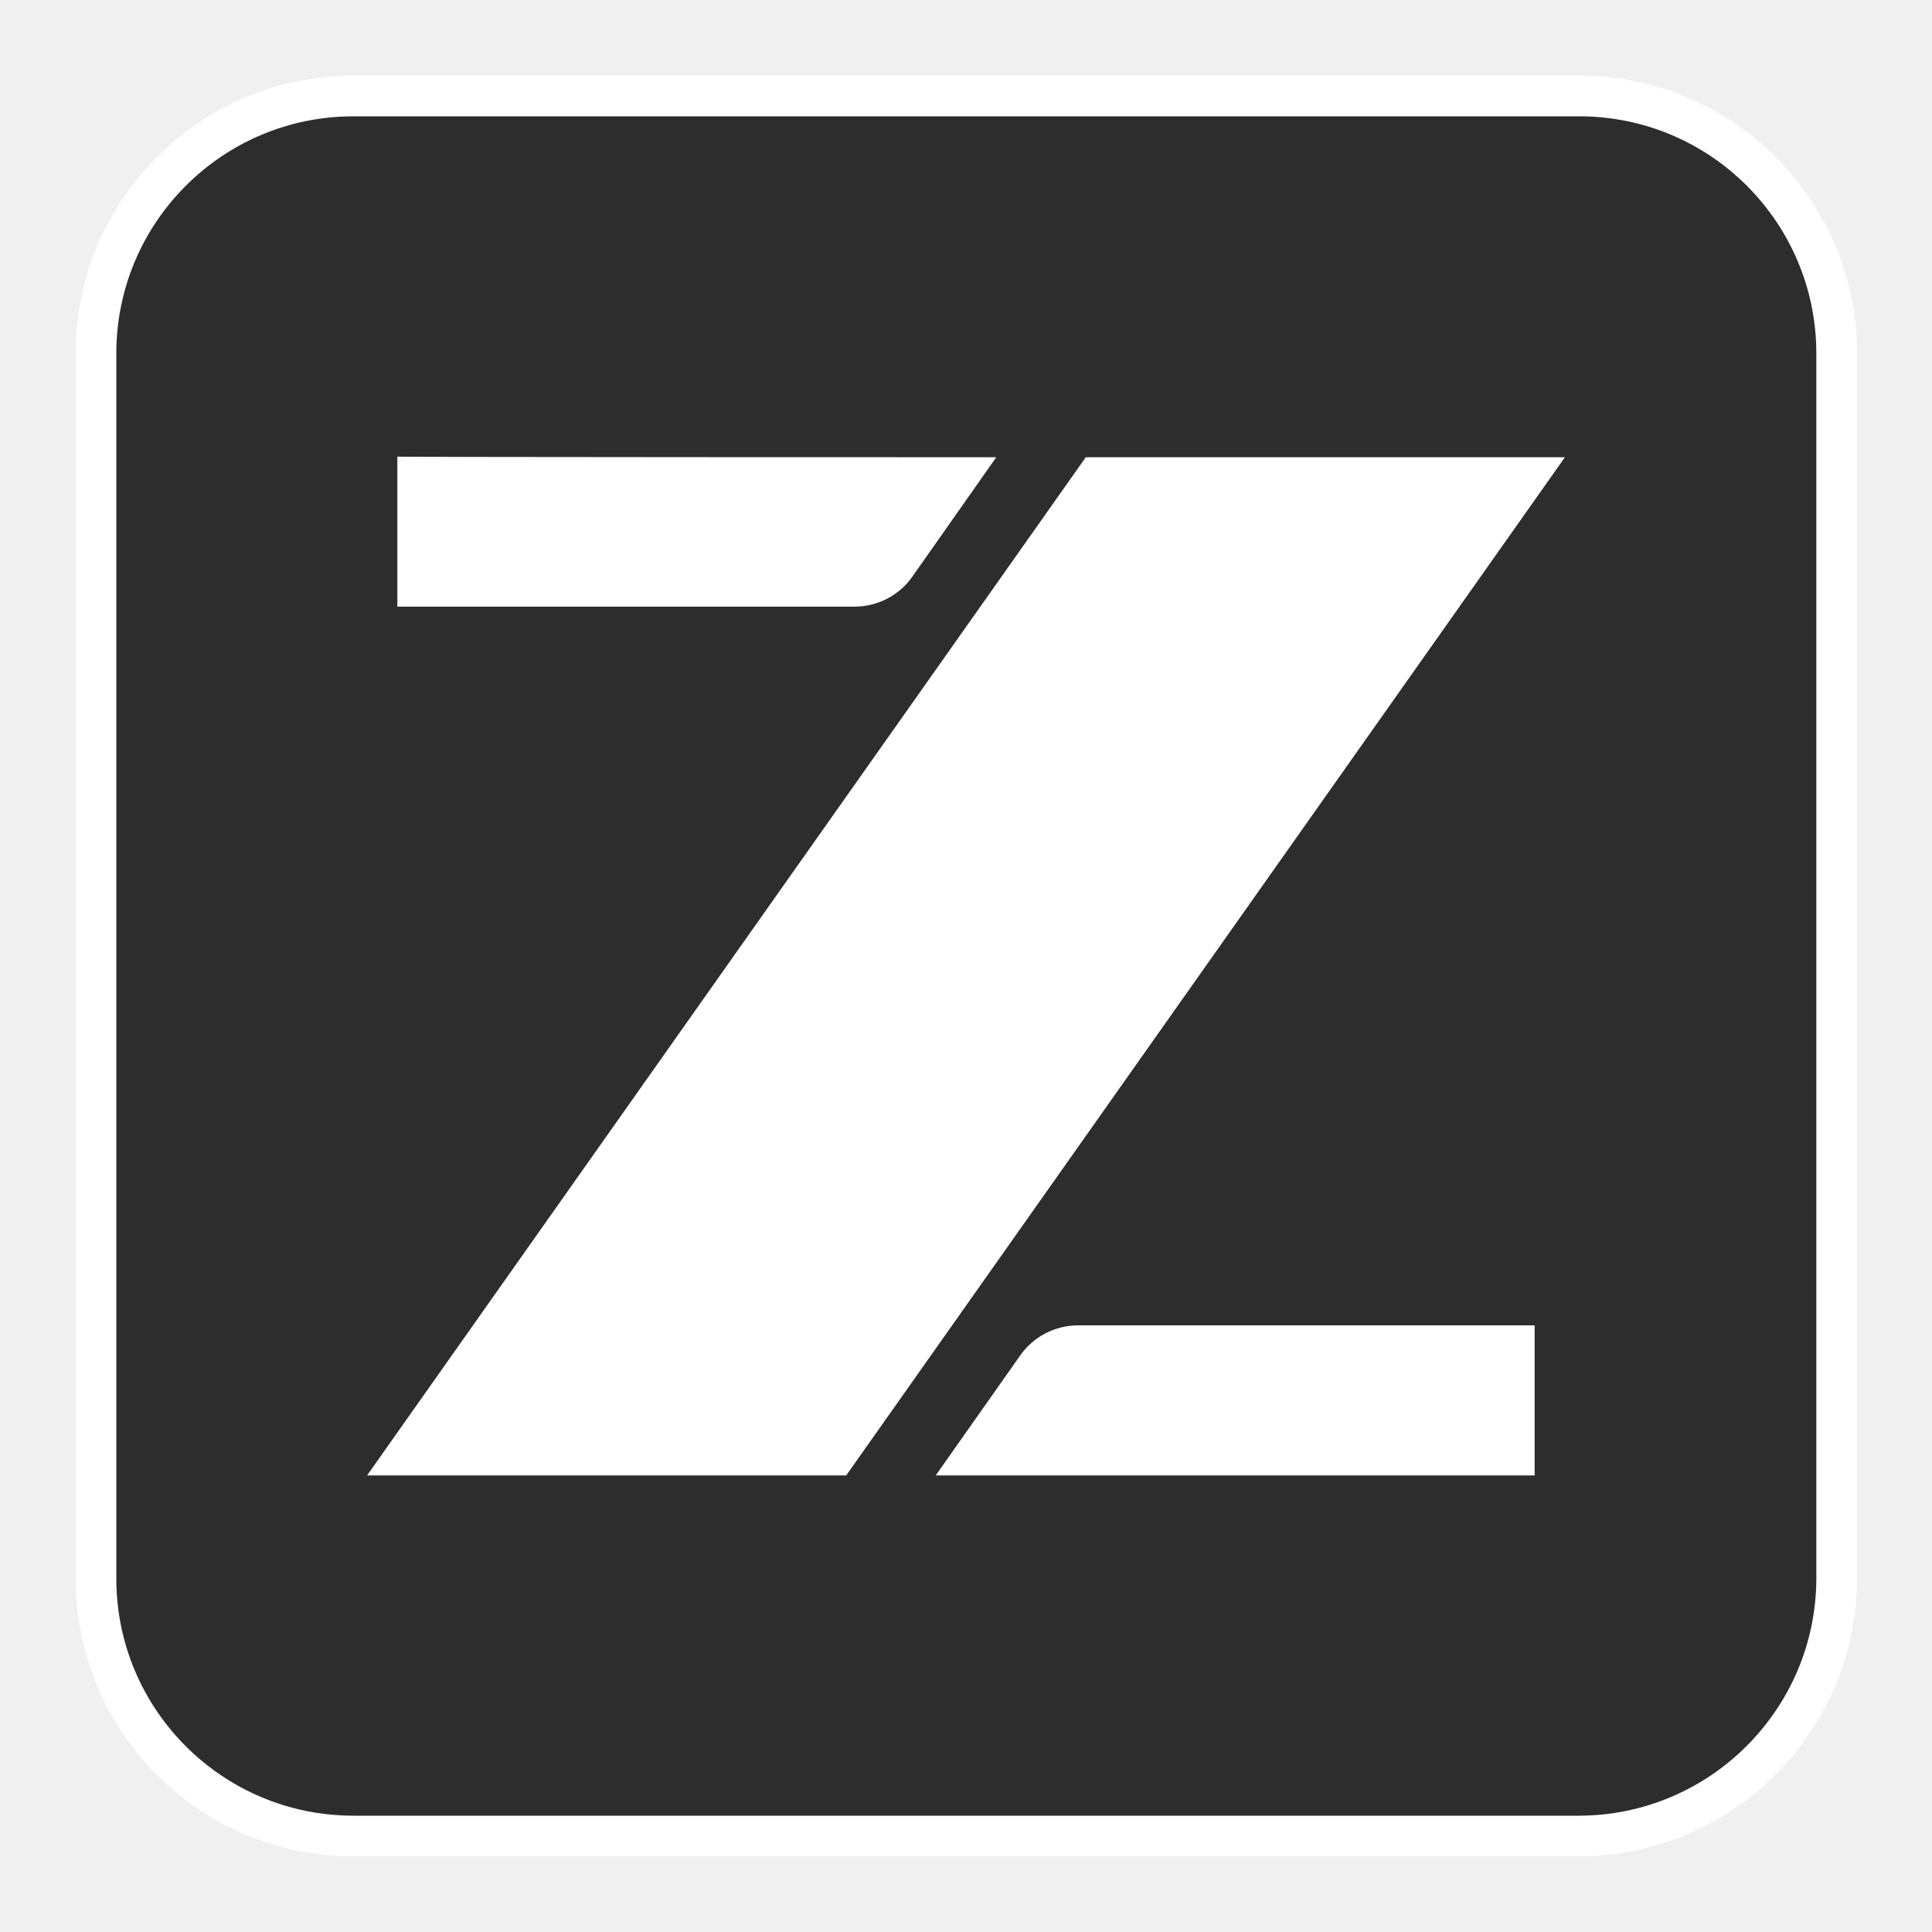
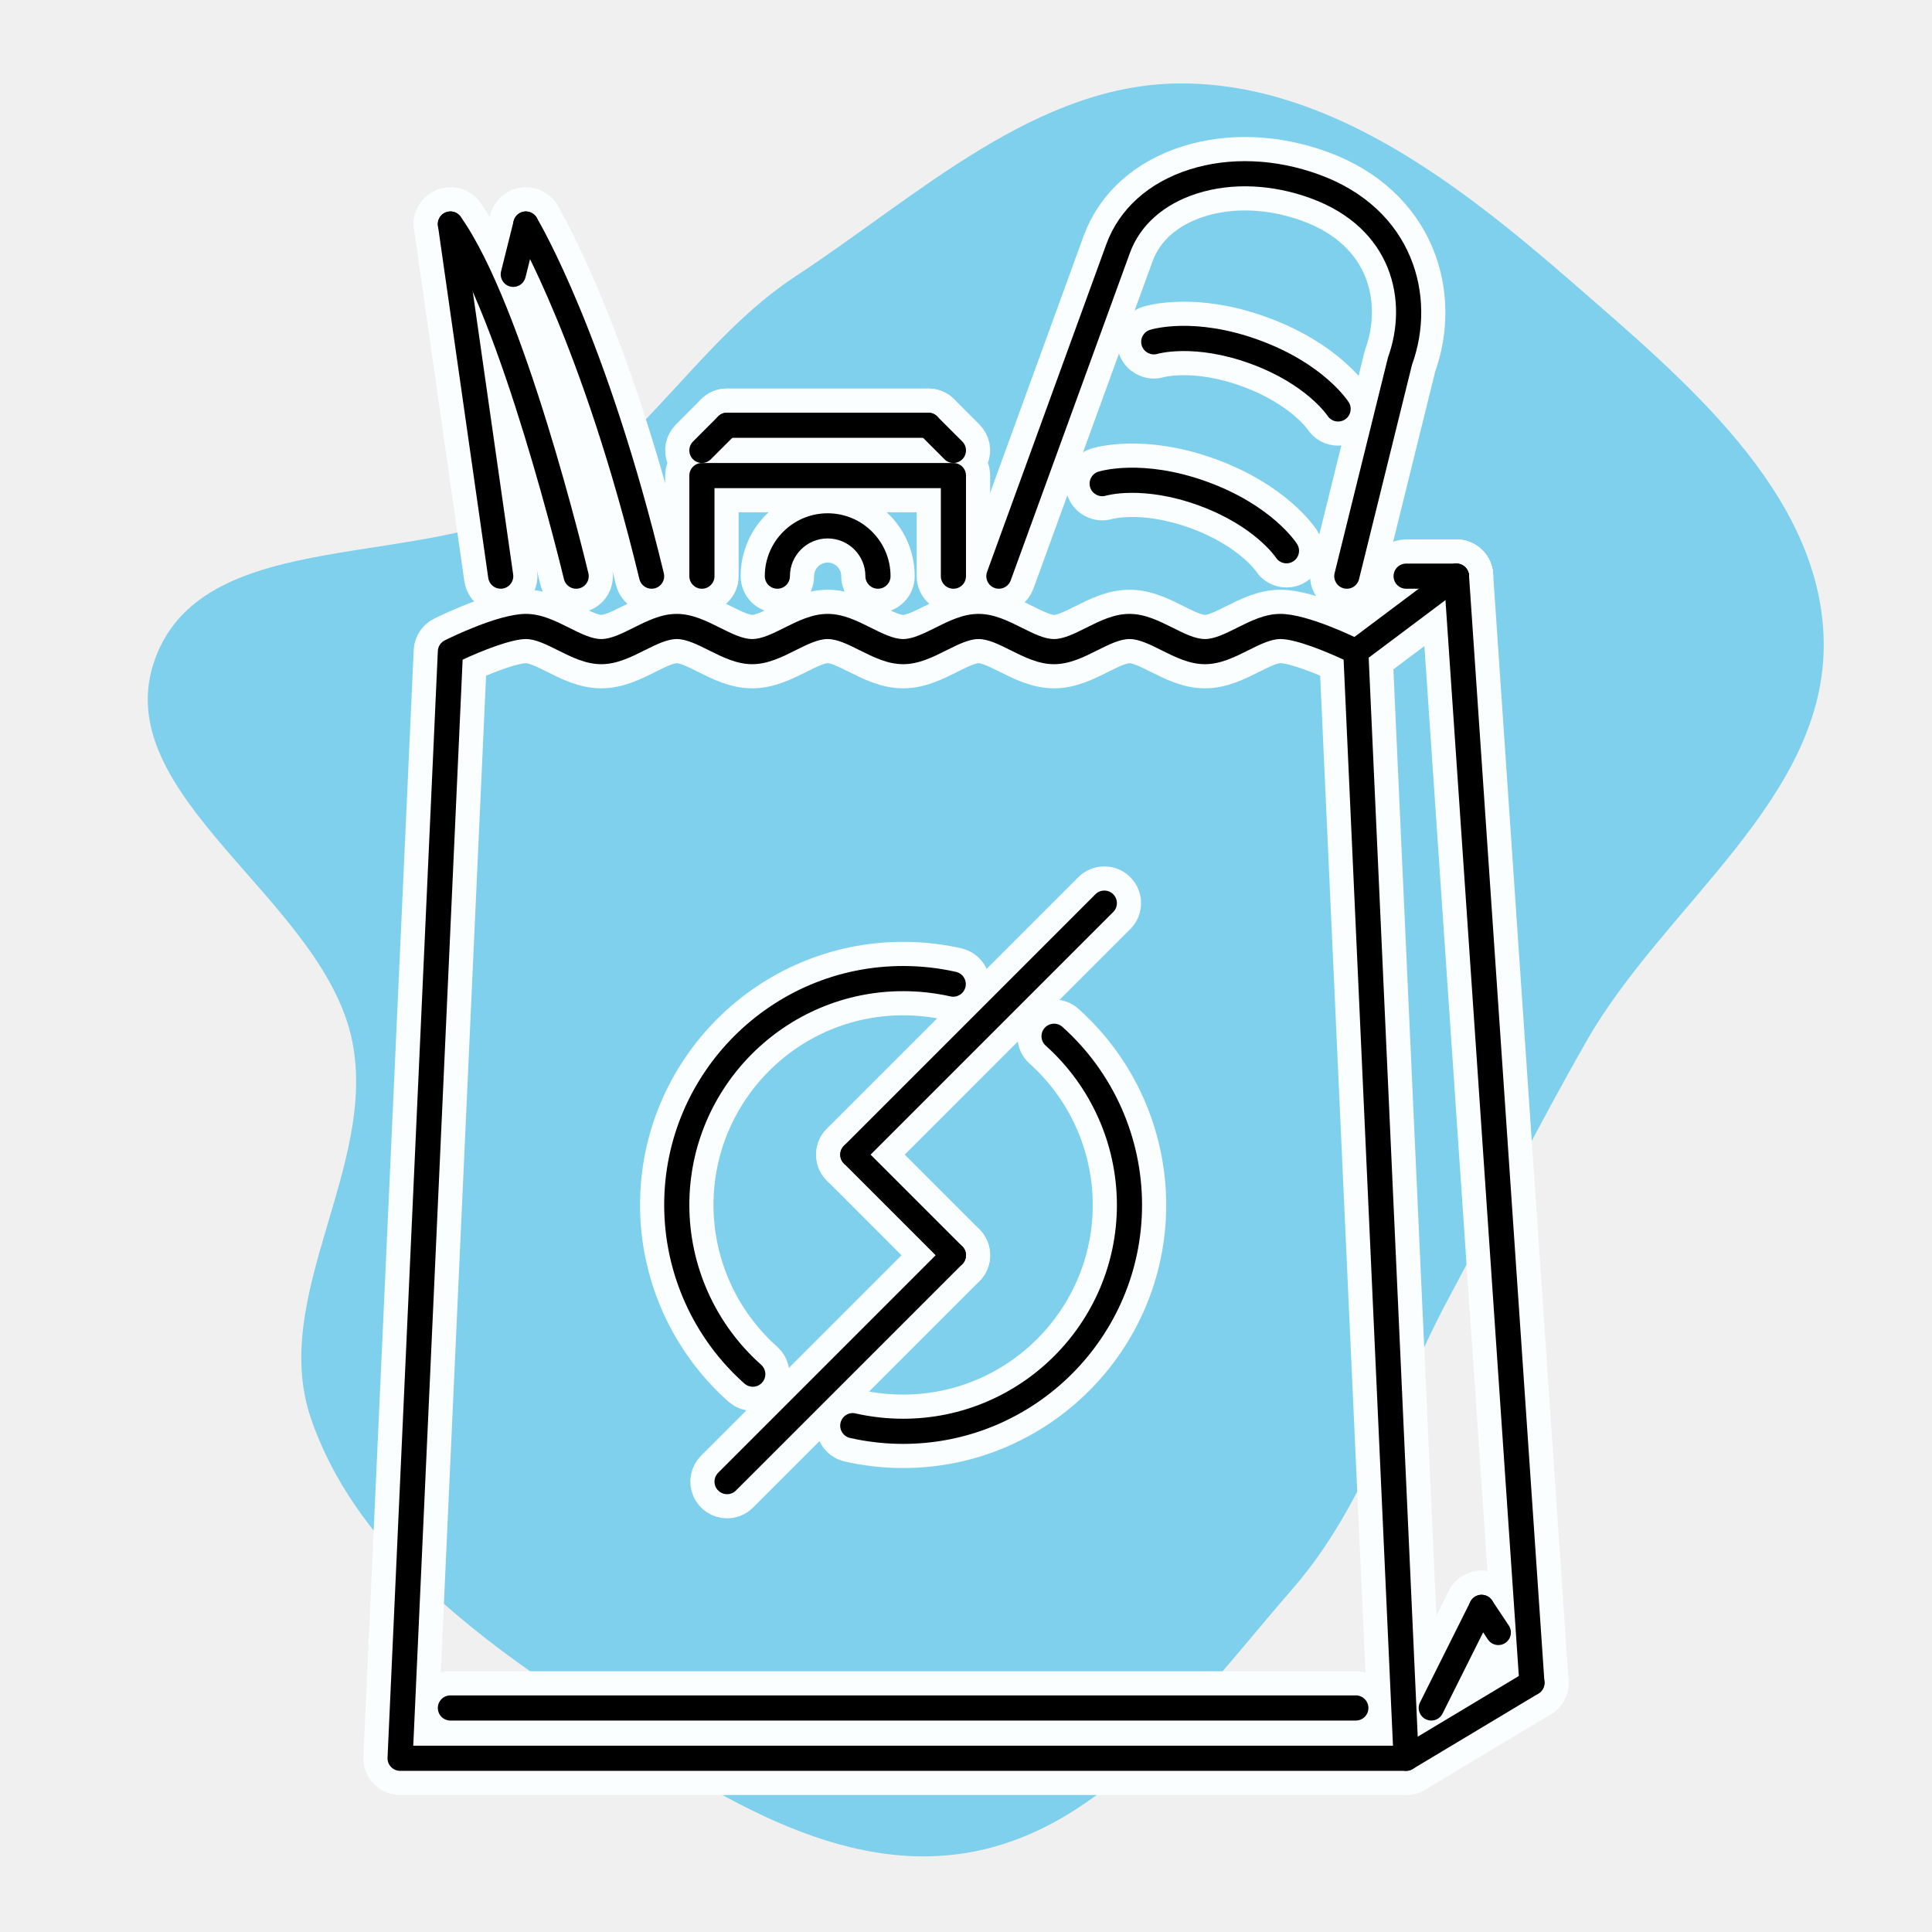
- <svg xmlns="http://www.w3.org/2000/svg" version="1.1" x="0px" y="0px" viewBox="0 0 30 30" style="enable-background:new 0 0 30 30;" xml:space="preserve">
-   <defs>
-     <style type="text/css">
-     .st194{fill:#2D2D2D;stroke:#FFFFFF;stroke-width:0.632;stroke-miterlimit:10;}
-     .st23{fill:#FFFFFF;}
- 
-     .z-breathe {
-       animation: breathe 2.5s ease-in-out infinite;
-     }
- 
-     @keyframes breathe {
-       0%, 100% { opacity: 0.7; }
-       50% { opacity: 1; }
-     }
-   </style>
-   </defs>
-   <g>
-     <path class="st194" d="M24.51,28.51H5.49c-2.21,0-4-1.79-4-4V5.49c0-2.21,1.79-4,4-4h19.03c2.21,0,4,1.79,4,4v19.03     C28.51,26.72,26.72,28.51,24.51,28.51z" />
-     <g class="z-breathe">
-       <path class="st23" d="M15.47,7.1l-1.3,1.85c-0.2,0.29-0.54,0.47-0.9,0.47h-7.1V7.09C6.16,7.1,15.47,7.1,15.47,7.1z" />
-       <polygon class="st23" points="24.3,7.1 13.14,22.91 5.7,22.91 16.86,7.1" />
-       <path class="st23" d="M14.53,22.91l1.31-1.86c0.2-0.29,0.54-0.47,0.9-0.47h7.09v2.33H14.53z" />
-     </g>
+ <svg xmlns="http://www.w3.org/2000/svg" width="800px" height="800px" viewBox="-102.4 -102.4 1228.80 1228.80" fill="#000000" class="icon" version="1.1" stroke="#000000" stroke-width="0.01">
+   <g id="SVGRepo_bgCarrier" stroke-width="0" transform="translate(0,0), scale(1)">
+     <path transform="translate(-102.4, -102.4), scale(38.4)" d="M16,30.691C18.324,30.314,19.866,28.089,21.412,26.312C22.622,24.923,23.117,23.137,23.988,21.514C24.762,20.071,25.464,18.67,26.275,17.248C27.568,14.982,30.256,13.221,30.206,10.612C30.159,8.158,27.887,6.284,26.036,4.672C24.192,3.067,22.047,1.401,19.603,1.382C17.178,1.363,15.211,3.242,13.183,4.572C11.636,5.587,10.722,7.301,9.133,8.249C7.077,9.477,3.397,8.659,2.571,10.907C1.741,13.167,5.349,14.876,5.832,17.235C6.259,19.32,4.462,21.475,5.149,23.49C5.857,25.568,7.753,27.016,9.581,28.23C11.519,29.515,13.705,31.063,16,30.691" fill="#7ed0ec" strokewidth="0" />
+   </g>
+   <g id="SVGRepo_tracerCarrier" stroke-linecap="round" stroke-linejoin="round" stroke="#fafeff" stroke-width="30.72">
+     <path d="M791.942 1023.906H152.072a7.94 7.94 0 0 1-5.78-2.484 7.946 7.946 0 0 1-2.21-5.876l31.994-703.862a8 8 0 0 1 4.412-6.794c3.446-1.726 34.19-16.84 51.568-16.84 9.888 0 18.878 4.498 27.572 8.842 7.358 3.678 14.302 7.154 20.41 7.154 6.108 0 13.06-3.476 20.416-7.154 8.702-4.344 17.692-8.842 27.574-8.842 9.88 0 18.872 4.498 27.572 8.842 7.358 3.678 14.308 7.154 20.416 7.154s13.06-3.476 20.418-7.154c8.702-4.344 17.692-8.842 27.572-8.842s18.872 4.49 27.572 8.842c7.358 3.678 14.318 7.154 20.426 7.154s13.06-3.476 20.416-7.154c8.694-4.344 17.684-8.842 27.572-8.842s18.872 4.498 27.572 8.842c7.358 3.678 14.31 7.154 20.418 7.154s13.06-3.476 20.418-7.154c8.702-4.344 17.684-8.842 27.572-8.842s18.872 4.498 27.572 8.842c7.358 3.678 14.31 7.154 20.418 7.154s13.06-3.476 20.418-7.154c8.702-4.344 17.684-8.842 27.572-8.842 17.386 0 48.116 15.114 51.566 16.84a7.98 7.98 0 0 1 4.406 6.794l31.992 703.862a7.91 7.91 0 0 1-2.202 5.876 7.904 7.904 0 0 1-5.772 2.484z m-631.496-15.998h623.12l-31.398-690.732c-10.56-4.936-30.212-13.13-40.21-13.13-6.11 0-13.06 3.476-20.418 7.154-8.702 4.344-17.684 8.842-27.572 8.842s-18.872-4.498-27.572-8.842c-7.358-3.678-14.308-7.154-20.418-7.154-6.108 0-13.058 3.476-20.418 7.154-8.702 4.344-17.684 8.842-27.572 8.842s-18.872-4.498-27.572-8.842c-7.358-3.678-14.308-7.154-20.418-7.154-6.108 0-13.058 3.476-20.416 7.154-8.694 4.344-17.684 8.842-27.572 8.842-9.888 0-18.878-4.498-27.582-8.842-7.358-3.678-14.308-7.154-20.416-7.154s-13.06 3.476-20.416 7.154c-8.702 4.344-17.692 8.842-27.574 8.842-9.88 0-18.872-4.498-27.572-8.842-7.358-3.678-14.31-7.154-20.416-7.154-6.11 0-13.06 3.476-20.418 7.154-8.702 4.344-17.692 8.842-27.572 8.842s-18.872-4.49-27.564-8.842c-7.358-3.678-14.31-7.154-20.418-7.154-9.154 0-27.94 7.374-40.218 13.122l-31.398 690.74z" fill="" />
+     <path d="M759.948 991.912H184.066a7.994 7.994 0 0 1-7.998-7.998 7.994 7.994 0 0 1 7.998-7.998h575.88a7.994 7.994 0 0 1 7.998 7.998 7.992 7.992 0 0 1-7.996 7.998zM532.916 272.052a7.99 7.99 0 0 1-7.514-10.732l75.828-208.332C609.4 30.518 628.24 13.608 654.282 5.36c25.322-8.006 54.488-6.85 82.248 3.248 59.8 21.746 75.016 77.32 59.144 120.976l-33.698 136.394a7.978 7.978 0 0 1-9.684 5.842 8.004 8.004 0 0 1-5.844-9.686l33.948-137.206c12.996-35.882 2.92-82.28-49.334-101.292-24.464-8.896-50.006-9.944-71.954-3.024-21.2 6.708-36.414 20.152-42.852 37.844l-75.828 208.332a8 8 0 0 1-7.512 5.264z" fill="" />
+     <path d="M748.668 165.702a7.97 7.97 0 0 1-6.748-3.71c-0.11-0.156-13.482-20.168-49.146-33.126-35.648-12.974-58.754-6.256-59.004-6.202-4.108 1.274-8.67-1.062-9.982-5.288a7.972 7.972 0 0 1 5.218-9.974c1.108-0.368 28.134-8.56 69.236 6.436 41.162 14.958 56.55 38.578 57.174 39.578a7.996 7.996 0 0 1-2.452 11.038 8.08 8.08 0 0 1-4.296 1.248zM715.832 255.9a7.976 7.976 0 0 1-6.75-3.71c-0.11-0.156-13.48-20.168-49.128-33.142-35.712-12.99-58.754-6.248-59.004-6.186-4.062 1.28-8.67-1.054-9.982-5.282a7.976 7.976 0 0 1 5.216-9.982c1.124-0.344 28.12-8.53 69.236 6.42 41.146 14.974 56.536 38.594 57.16 39.594a7.994 7.994 0 0 1-6.748 12.288zM216.052 272.052a7.998 7.998 0 0 1-7.912-6.866L176.146 41.234a8 8 0 0 1 6.788-9.052c4.39-0.664 8.428 2.414 9.052 6.788l31.994 223.954a8 8 0 0 1-7.928 9.128z" fill="" />
+     <path d="M264.042 272.052a7.994 7.994 0 0 1-7.772-6.146c-0.398-1.664-40.084-167.082-78.708-221.158a7.994 7.994 0 0 1 1.858-11.154 7.986 7.986 0 0 1 11.154 1.858c40.438 56.614 79.61 219.83 81.258 226.75a7.996 7.996 0 0 1-7.79 9.85zM312.032 272.052a7.994 7.994 0 0 1-7.764-6.124c-35.812-148.296-78.648-221-79.078-221.72a8 8 0 0 1 2.756-10.966 7.988 7.988 0 0 1 10.966 2.75c1.804 3 44.444 75.204 80.898 226.188a7.986 7.986 0 0 1-5.898 9.646 7.734 7.734 0 0 1-1.88 0.226z" fill="" />
+     <path d="M224.066 80.094c-0.64 0-1.296-0.078-1.946-0.242a7.988 7.988 0 0 1-5.82-9.694l8-31.994a7.958 7.958 0 0 1 9.694-5.818 7.986 7.986 0 0 1 5.818 9.694l-7.998 31.994a7.988 7.988 0 0 1-7.748 6.06zM504 272.052a7.994 7.994 0 0 1-7.998-7.998v-55.988h-143.97v55.988c0 4.422-3.578 7.998-7.998 7.998s-7.998-3.576-7.998-7.998v-63.986a7.994 7.994 0 0 1 7.998-7.998H504a7.994 7.994 0 0 1 7.998 7.998v63.986a7.994 7.994 0 0 1-7.998 7.998z" fill="" />
+     <path d="M456.01 272.052a7.994 7.994 0 0 1-7.998-7.998c0-13.232-10.764-23.994-23.996-23.994s-23.996 10.762-23.996 23.994a7.994 7.994 0 0 1-7.998 7.998 7.992 7.992 0 0 1-7.998-7.998c0-22.05 17.942-39.992 39.992-39.992s39.992 17.942 39.992 39.992a7.994 7.994 0 0 1-7.998 7.998zM344.034 192.07a7.996 7.996 0 0 1-5.656-13.654l15.998-15.996a7.996 7.996 0 1 1 11.31 11.31l-15.998 15.996a7.964 7.964 0 0 1-5.654 2.344z" fill="" />
+     <path d="M488.004 176.074h-127.974c-4.42 0-7.998-3.578-7.998-7.998s3.578-8 7.998-8h127.974c4.42 0 7.998 3.578 7.998 8s-3.578 7.998-7.998 7.998z" fill="" />
+     <path d="M504 192.07a7.98 7.98 0 0 1-5.656-2.344l-15.998-15.996a7.996 7.996 0 1 1 11.31-11.31l15.998 15.996A7.996 7.996 0 0 1 504 192.07zM376.402 779.614a8.02 8.02 0 0 1-5.312-2.016c-32.446-28.838-51.052-70.236-51.052-113.618 0-83.794 68.172-151.976 151.968-151.976 11.348 0 22.66 1.258 33.626 3.726a7.994 7.994 0 0 1 6.044 9.558c-0.976 4.312-5.294 7.032-9.56 6.046a137.7 137.7 0 0 0-30.11-3.328c-74.978 0-135.972 60.988-135.972 135.972a136.104 136.104 0 0 0 45.678 101.65 8.006 8.006 0 0 1-5.31 13.986zM472.006 815.95a152.81 152.81 0 0 1-33.79-3.782 7.994 7.994 0 0 1-6.022-9.576c0.976-4.31 5.25-7.044 9.568-6.014a136.964 136.964 0 0 0 30.244 3.374c74.97 0 135.972-61.002 135.972-135.97a136.184 136.184 0 0 0-45.302-101.34 8 8 0 0 1-0.64-11.292c2.984-3.296 8.06-3.562 11.294-0.624a152.126 152.126 0 0 1 50.644 113.258c0 83.792-68.174 151.966-151.968 151.966z" fill="" />
+     <path d="M504 703.972a7.98 7.98 0 0 1-5.656-2.344l-63.986-63.988a7.996 7.996 0 1 1 11.31-11.308l63.988 63.986a7.996 7.996 0 0 1-5.656 13.654z" fill="" />
+     <path d="M440.014 639.984a7.994 7.994 0 0 1-5.656-13.652l159.966-159.974a7.996 7.996 0 1 1 11.31 11.31l-159.966 159.974a7.97 7.97 0 0 1-5.654 2.342zM360.03 847.942a7.994 7.994 0 0 1-5.654-13.652l143.97-143.97a7.996 7.996 0 1 1 11.31 11.31l-143.97 143.968a7.976 7.976 0 0 1-5.656 2.344zM759.948 320.042a7.988 7.988 0 0 1-6.404-3.202 8.006 8.006 0 0 1 1.608-11.192l63.986-47.99a7.99 7.99 0 0 1 11.202 1.602 8.006 8.006 0 0 1-1.608 11.192l-63.988 47.99c-1.44 1.078-3.124 1.6-4.796 1.6zM807.938 991.912a8.176 8.176 0 0 1-3.578-0.844 8.008 8.008 0 0 1-3.578-10.732l31.994-63.986c1.984-3.966 6.794-5.53 10.732-3.578a8.002 8.002 0 0 1 3.578 10.732l-31.994 63.988a8.016 8.016 0 0 1-7.154 4.42z" fill="" />
+     <path d="M850.584 943.906a7.992 7.992 0 0 1-6.654-3.562l-10.654-15.98a7.996 7.996 0 0 1 2.218-11.092c3.624-2.452 8.624-1.482 11.092 2.218l10.652 15.982a8 8 0 0 1-6.654 12.434zM871.908 975.916a8.01 8.01 0 0 1-7.966-7.452L815.952 264.6a8.008 8.008 0 0 1 7.436-8.53c4.204-0.266 8.216 3.024 8.53 7.436l47.99 703.864a8.02 8.02 0 0 1-7.436 8.53c-0.188 0-0.376 0.016-0.564 0.016z" fill="" />
+     <path d="M791.942 1023.906a8.004 8.004 0 0 1-6.86-3.89 7.976 7.976 0 0 1 2.75-10.966l79.984-47.99a7.994 7.994 0 1 1 8.214 13.716l-79.982 47.99c-1.28 0.766-2.702 1.14-4.106 1.14z" fill="" />
+     <path d="M823.934 272.052h-31.992c-4.422 0-8-3.576-8-7.998a7.994 7.994 0 0 1 8-7.998h31.992a7.994 7.994 0 0 1 7.998 7.998 7.992 7.992 0 0 1-7.998 7.998z" fill="" />
+   </g>
+   <g id="SVGRepo_iconCarrier">
+     <path d="M791.942 1023.906H152.072a7.94 7.94 0 0 1-5.78-2.484 7.946 7.946 0 0 1-2.21-5.876l31.994-703.862a8 8 0 0 1 4.412-6.794c3.446-1.726 34.19-16.84 51.568-16.84 9.888 0 18.878 4.498 27.572 8.842 7.358 3.678 14.302 7.154 20.41 7.154 6.108 0 13.06-3.476 20.416-7.154 8.702-4.344 17.692-8.842 27.574-8.842 9.88 0 18.872 4.498 27.572 8.842 7.358 3.678 14.308 7.154 20.416 7.154s13.06-3.476 20.418-7.154c8.702-4.344 17.692-8.842 27.572-8.842s18.872 4.49 27.572 8.842c7.358 3.678 14.318 7.154 20.426 7.154s13.06-3.476 20.416-7.154c8.694-4.344 17.684-8.842 27.572-8.842s18.872 4.498 27.572 8.842c7.358 3.678 14.31 7.154 20.418 7.154s13.06-3.476 20.418-7.154c8.702-4.344 17.684-8.842 27.572-8.842s18.872 4.498 27.572 8.842c7.358 3.678 14.31 7.154 20.418 7.154s13.06-3.476 20.418-7.154c8.702-4.344 17.684-8.842 27.572-8.842 17.386 0 48.116 15.114 51.566 16.84a7.98 7.98 0 0 1 4.406 6.794l31.992 703.862a7.91 7.91 0 0 1-2.202 5.876 7.904 7.904 0 0 1-5.772 2.484z m-631.496-15.998h623.12l-31.398-690.732c-10.56-4.936-30.212-13.13-40.21-13.13-6.11 0-13.06 3.476-20.418 7.154-8.702 4.344-17.684 8.842-27.572 8.842s-18.872-4.498-27.572-8.842c-7.358-3.678-14.308-7.154-20.418-7.154-6.108 0-13.058 3.476-20.418 7.154-8.702 4.344-17.684 8.842-27.572 8.842s-18.872-4.498-27.572-8.842c-7.358-3.678-14.308-7.154-20.418-7.154-6.108 0-13.058 3.476-20.416 7.154-8.694 4.344-17.684 8.842-27.572 8.842-9.888 0-18.878-4.498-27.582-8.842-7.358-3.678-14.308-7.154-20.416-7.154s-13.06 3.476-20.416 7.154c-8.702 4.344-17.692 8.842-27.574 8.842-9.88 0-18.872-4.498-27.572-8.842-7.358-3.678-14.31-7.154-20.416-7.154-6.11 0-13.06 3.476-20.418 7.154-8.702 4.344-17.692 8.842-27.572 8.842s-18.872-4.49-27.564-8.842c-7.358-3.678-14.31-7.154-20.418-7.154-9.154 0-27.94 7.374-40.218 13.122l-31.398 690.74z" fill="" />
+     <path d="M759.948 991.912H184.066a7.994 7.994 0 0 1-7.998-7.998 7.994 7.994 0 0 1 7.998-7.998h575.88a7.994 7.994 0 0 1 7.998 7.998 7.992 7.992 0 0 1-7.996 7.998zM532.916 272.052a7.99 7.99 0 0 1-7.514-10.732l75.828-208.332C609.4 30.518 628.24 13.608 654.282 5.36c25.322-8.006 54.488-6.85 82.248 3.248 59.8 21.746 75.016 77.32 59.144 120.976l-33.698 136.394a7.978 7.978 0 0 1-9.684 5.842 8.004 8.004 0 0 1-5.844-9.686l33.948-137.206c12.996-35.882 2.92-82.28-49.334-101.292-24.464-8.896-50.006-9.944-71.954-3.024-21.2 6.708-36.414 20.152-42.852 37.844l-75.828 208.332a8 8 0 0 1-7.512 5.264z" fill="" />
+     <path d="M748.668 165.702a7.97 7.97 0 0 1-6.748-3.71c-0.11-0.156-13.482-20.168-49.146-33.126-35.648-12.974-58.754-6.256-59.004-6.202-4.108 1.274-8.67-1.062-9.982-5.288a7.972 7.972 0 0 1 5.218-9.974c1.108-0.368 28.134-8.56 69.236 6.436 41.162 14.958 56.55 38.578 57.174 39.578a7.996 7.996 0 0 1-2.452 11.038 8.08 8.08 0 0 1-4.296 1.248zM715.832 255.9a7.976 7.976 0 0 1-6.75-3.71c-0.11-0.156-13.48-20.168-49.128-33.142-35.712-12.99-58.754-6.248-59.004-6.186-4.062 1.28-8.67-1.054-9.982-5.282a7.976 7.976 0 0 1 5.216-9.982c1.124-0.344 28.12-8.53 69.236 6.42 41.146 14.974 56.536 38.594 57.16 39.594a7.994 7.994 0 0 1-6.748 12.288zM216.052 272.052a7.998 7.998 0 0 1-7.912-6.866L176.146 41.234a8 8 0 0 1 6.788-9.052c4.39-0.664 8.428 2.414 9.052 6.788l31.994 223.954a8 8 0 0 1-7.928 9.128z" fill="" />
+     <path d="M264.042 272.052a7.994 7.994 0 0 1-7.772-6.146c-0.398-1.664-40.084-167.082-78.708-221.158a7.994 7.994 0 0 1 1.858-11.154 7.986 7.986 0 0 1 11.154 1.858c40.438 56.614 79.61 219.83 81.258 226.75a7.996 7.996 0 0 1-7.79 9.85zM312.032 272.052a7.994 7.994 0 0 1-7.764-6.124c-35.812-148.296-78.648-221-79.078-221.72a8 8 0 0 1 2.756-10.966 7.988 7.988 0 0 1 10.966 2.75c1.804 3 44.444 75.204 80.898 226.188a7.986 7.986 0 0 1-5.898 9.646 7.734 7.734 0 0 1-1.88 0.226z" fill="" />
+     <path d="M224.066 80.094c-0.64 0-1.296-0.078-1.946-0.242a7.988 7.988 0 0 1-5.82-9.694l8-31.994a7.958 7.958 0 0 1 9.694-5.818 7.986 7.986 0 0 1 5.818 9.694l-7.998 31.994a7.988 7.988 0 0 1-7.748 6.06zM504 272.052a7.994 7.994 0 0 1-7.998-7.998v-55.988h-143.97v55.988c0 4.422-3.578 7.998-7.998 7.998s-7.998-3.576-7.998-7.998v-63.986a7.994 7.994 0 0 1 7.998-7.998H504a7.994 7.994 0 0 1 7.998 7.998v63.986a7.994 7.994 0 0 1-7.998 7.998z" fill="" />
+     <path d="M456.01 272.052a7.994 7.994 0 0 1-7.998-7.998c0-13.232-10.764-23.994-23.996-23.994s-23.996 10.762-23.996 23.994a7.994 7.994 0 0 1-7.998 7.998 7.992 7.992 0 0 1-7.998-7.998c0-22.05 17.942-39.992 39.992-39.992s39.992 17.942 39.992 39.992a7.994 7.994 0 0 1-7.998 7.998zM344.034 192.07a7.996 7.996 0 0 1-5.656-13.654l15.998-15.996a7.996 7.996 0 1 1 11.31 11.31l-15.998 15.996a7.964 7.964 0 0 1-5.654 2.344z" fill="" />
+     <path d="M488.004 176.074h-127.974c-4.42 0-7.998-3.578-7.998-7.998s3.578-8 7.998-8h127.974c4.42 0 7.998 3.578 7.998 8s-3.578 7.998-7.998 7.998z" fill="" />
+     <path d="M504 192.07a7.98 7.98 0 0 1-5.656-2.344l-15.998-15.996a7.996 7.996 0 1 1 11.31-11.31l15.998 15.996A7.996 7.996 0 0 1 504 192.07zM376.402 779.614a8.02 8.02 0 0 1-5.312-2.016c-32.446-28.838-51.052-70.236-51.052-113.618 0-83.794 68.172-151.976 151.968-151.976 11.348 0 22.66 1.258 33.626 3.726a7.994 7.994 0 0 1 6.044 9.558c-0.976 4.312-5.294 7.032-9.56 6.046a137.7 137.7 0 0 0-30.11-3.328c-74.978 0-135.972 60.988-135.972 135.972a136.104 136.104 0 0 0 45.678 101.65 8.006 8.006 0 0 1-5.31 13.986zM472.006 815.95a152.81 152.81 0 0 1-33.79-3.782 7.994 7.994 0 0 1-6.022-9.576c0.976-4.31 5.25-7.044 9.568-6.014a136.964 136.964 0 0 0 30.244 3.374c74.97 0 135.972-61.002 135.972-135.97a136.184 136.184 0 0 0-45.302-101.34 8 8 0 0 1-0.64-11.292c2.984-3.296 8.06-3.562 11.294-0.624a152.126 152.126 0 0 1 50.644 113.258c0 83.792-68.174 151.966-151.968 151.966z" fill="" />
+     <path d="M504 703.972a7.98 7.98 0 0 1-5.656-2.344l-63.986-63.988a7.996 7.996 0 1 1 11.31-11.308l63.988 63.986a7.996 7.996 0 0 1-5.656 13.654z" fill="" />
+     <path d="M440.014 639.984a7.994 7.994 0 0 1-5.656-13.652l159.966-159.974a7.996 7.996 0 1 1 11.31 11.31l-159.966 159.974a7.97 7.97 0 0 1-5.654 2.342zM360.03 847.942a7.994 7.994 0 0 1-5.654-13.652l143.97-143.97a7.996 7.996 0 1 1 11.31 11.31l-143.97 143.968a7.976 7.976 0 0 1-5.656 2.344zM759.948 320.042a7.988 7.988 0 0 1-6.404-3.202 8.006 8.006 0 0 1 1.608-11.192l63.986-47.99a7.99 7.99 0 0 1 11.202 1.602 8.006 8.006 0 0 1-1.608 11.192l-63.988 47.99c-1.44 1.078-3.124 1.6-4.796 1.6zM807.938 991.912a8.176 8.176 0 0 1-3.578-0.844 8.008 8.008 0 0 1-3.578-10.732l31.994-63.986c1.984-3.966 6.794-5.53 10.732-3.578a8.002 8.002 0 0 1 3.578 10.732l-31.994 63.988a8.016 8.016 0 0 1-7.154 4.42z" fill="" />
+     <path d="M850.584 943.906a7.992 7.992 0 0 1-6.654-3.562l-10.654-15.98a7.996 7.996 0 0 1 2.218-11.092c3.624-2.452 8.624-1.482 11.092 2.218l10.652 15.982a8 8 0 0 1-6.654 12.434zM871.908 975.916a8.01 8.01 0 0 1-7.966-7.452L815.952 264.6a8.008 8.008 0 0 1 7.436-8.53c4.204-0.266 8.216 3.024 8.53 7.436l47.99 703.864a8.02 8.02 0 0 1-7.436 8.53c-0.188 0-0.376 0.016-0.564 0.016z" fill="" />
+     <path d="M791.942 1023.906a8.004 8.004 0 0 1-6.86-3.89 7.976 7.976 0 0 1 2.75-10.966l79.984-47.99a7.994 7.994 0 1 1 8.214 13.716l-79.982 47.99c-1.28 0.766-2.702 1.14-4.106 1.14z" fill="" />
+     <path d="M823.934 272.052h-31.992c-4.422 0-8-3.576-8-7.998a7.994 7.994 0 0 1 8-7.998h31.992a7.994 7.994 0 0 1 7.998 7.998 7.992 7.992 0 0 1-7.998 7.998z" fill="" />
  </g>
</svg>
